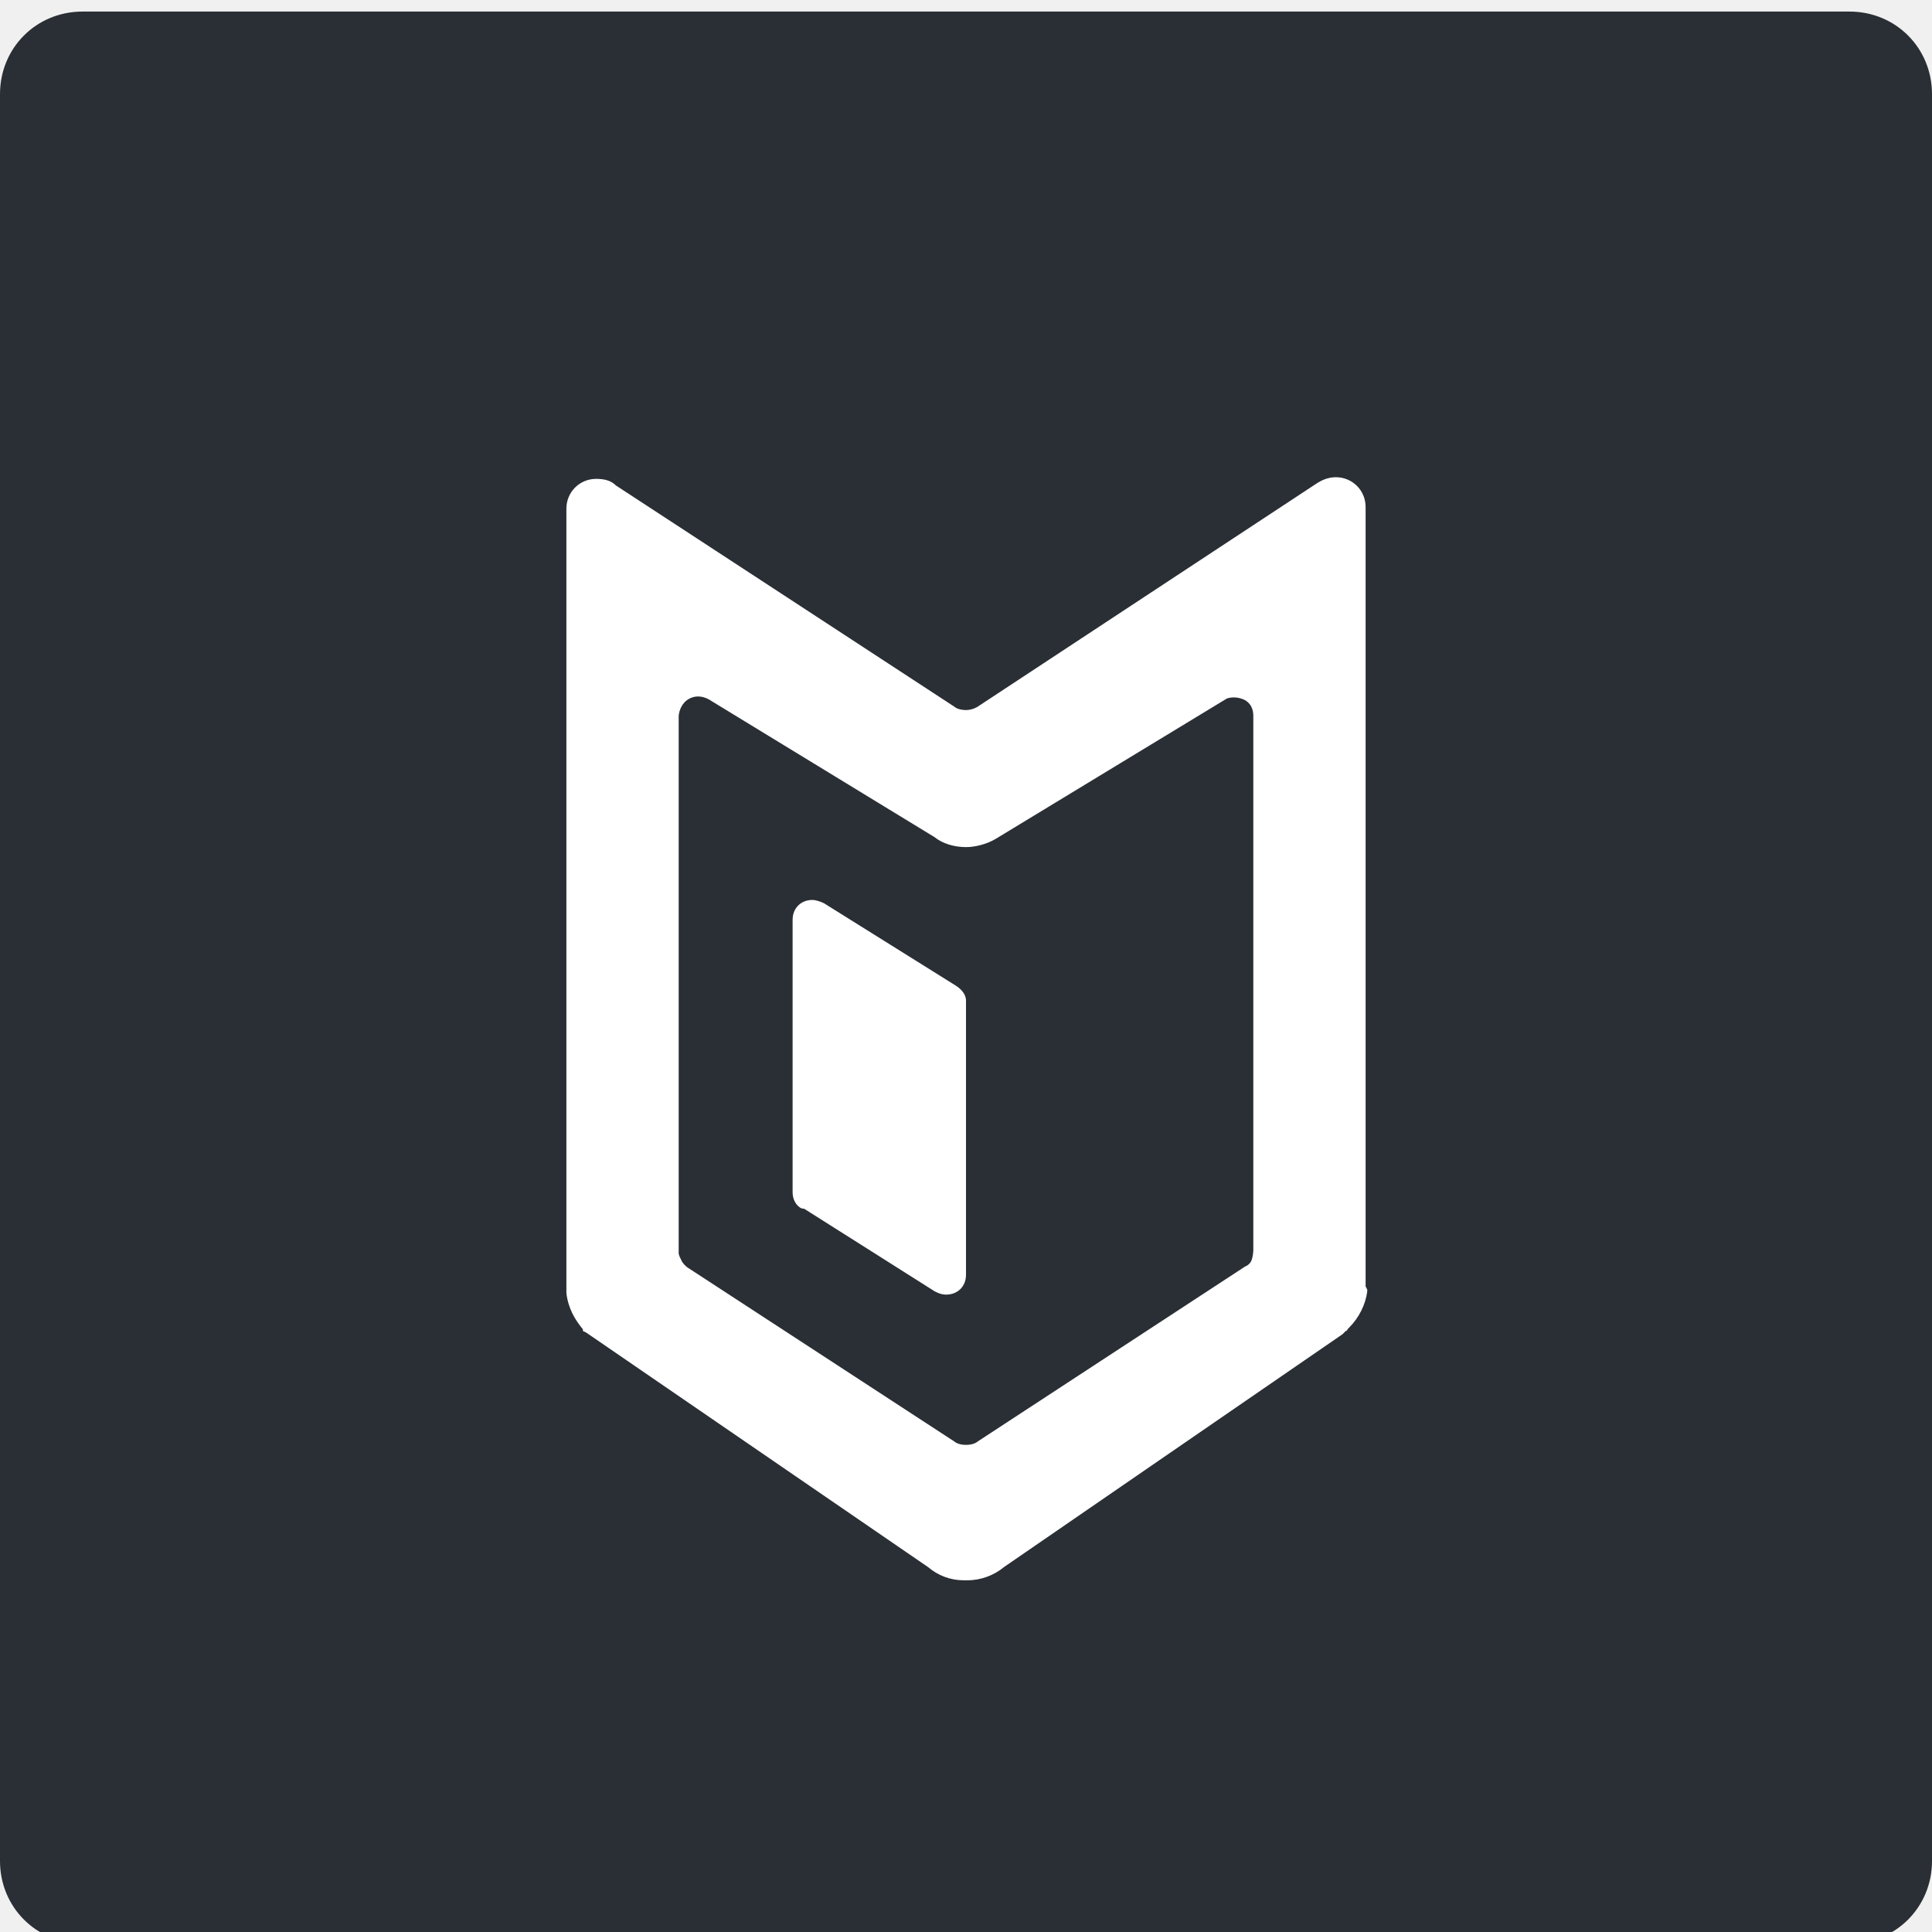
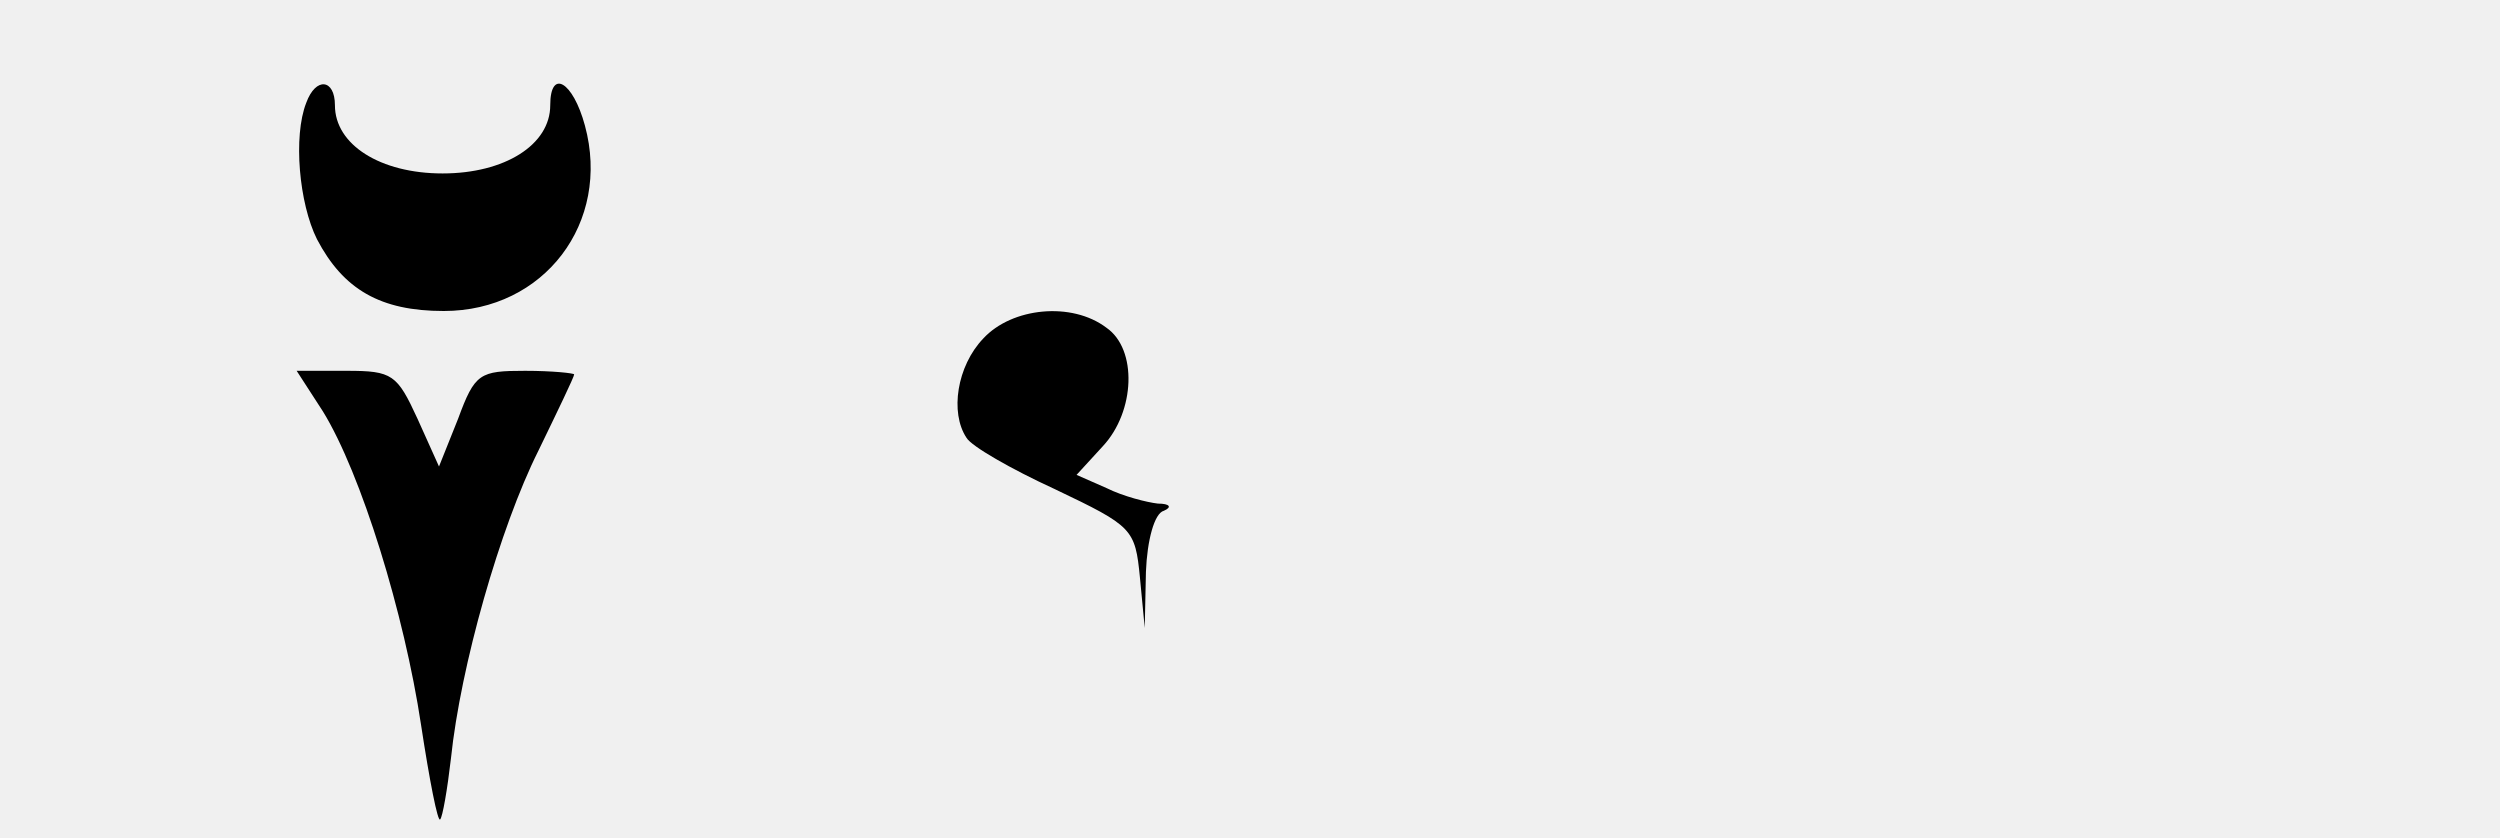
- <svg xmlns="http://www.w3.org/2000/svg" version="1.1" id="Layer_1" x="0px" y="0px" viewBox="0 0 117 117" enable-background="new 0 0 117 117" xml:space="preserve">
-   <g>
-     <path fill="#2A2F35" d="M112,117.7H5c-2.8,0-5-2.2-5-5l0-107c0-2.8,2.2-5,5-5h107c2.8,0,5,2.2,5,5v107   C117,115.5,114.8,117.7,112,117.7z" />
-     <g>
-       <path fill="#FFFFFF" d="M82.7,77.9c0-0.2,0-0.3,0-0.5l0-0.1l0-46.6l0,0c0-1-0.8-1.8-1.8-1.8c-0.5,0-0.9,0.2-1.2,0.4L59.2,42.8    c0,0-0.3,0.2-0.7,0.2c-0.5,0-0.7-0.2-0.7-0.2L37.3,29.4c-0.3-0.3-0.7-0.4-1.2-0.4c-1,0-1.8,0.8-1.8,1.8l0,0l0,46.4l0,1l0,0.1    c0.1,0.9,0.5,1.6,1,2.2l0,0.1l0.2,0.1l0,0l20.7,14.2l0,0c0.6,0.5,1.3,0.8,2.2,0.8c0,0,0.1,0,0.1,0c0,0,0.1,0,0.1,0    c0.8,0,1.6-0.3,2.2-0.8l0,0l20.5-14.1c0,0,0.1-0.1,0.1-0.1l0.1-0.1l0,0c0,0,0.1,0,0.1-0.1l0.1-0.1l0,0c0.6-0.6,1-1.4,1.1-2.2l0,0    l0-0.1C82.7,77.9,82.7,77.9,82.7,77.9z M75.9,75.7c0,0,0,0.3-0.1,0.6c-0.1,0.3-0.4,0.4-0.4,0.4L59.2,87.3c0,0-0.2,0.2-0.7,0.2    c-0.5,0-0.7-0.2-0.7-0.2L41.7,76.8c0,0-0.2-0.1-0.4-0.4c-0.1-0.2-0.2-0.4-0.2-0.5V43.4c0-0.2,0.1-0.7,0.5-1c0.7-0.5,1.4,0,1.4,0    l13.6,8.3c0.5,0.4,1.2,0.6,1.9,0.6c0.6,0,1.3-0.2,1.8-0.5l0,0l14-8.5c0.3-0.1,0.7-0.1,1.1,0.1c0.5,0.3,0.5,0.8,0.5,1V75.7z" />
-       <path fill="#FFFFFF" d="M57.9,59.7L57.9,59.7l-8-5c-0.2-0.1-0.5-0.2-0.7-0.2c-0.7,0-1.2,0.5-1.2,1.2l0,0v0c0,0,0,0,0,0s0,0,0,0    v16.5l0,0c0,0.3,0.1,0.6,0.3,0.8c0.1,0.1,0.2,0.2,0.4,0.2l7.9,5c0,0,0,0,0,0l0,0l0,0c0.2,0.1,0.4,0.2,0.7,0.2    c0.7,0,1.2-0.5,1.2-1.2l0,0V60.6l0,0C58.5,60.2,58.2,59.9,57.9,59.7z" />
-     </g>
+ <svg xmlns="http://www.w3.org/2000/svg" version="1.0" width="209pt" height="70pt" viewBox="0 0 209 70" preserveAspectRatio="xMidYMid meet">
+   <g transform="translate(0,70) scale(0.1,-0.1)" fill="#000000" stroke="none">
+     <path d="M256 614 c-11 -28 -6 -84 9 -114 22 -42 53 -60 106 -60 84 0 140 74 118 155 -10 37 -29 48 -29 17 0 -33 -38 -57 -90 -57 -52 0 -90 24 -90 57 0 22 -16 24 -24 2z" />
+     <path d="M822 417 c-22 -23 -28 -62 -14 -83 4 -7 37 -26 74 -43 65 -31 67 -33 71 -74 l4 -42 1 47 c1 26 7 49 15 51 7 3 5 6 -5 6 -9 1 -29 6 -43 13 l-25 11 22 24 c27 29 29 81 3 99 -29 22 -79 17 -103 -9z" />
+     <path d="M270 356 c32 -52 68 -169 82 -262 7 -46 14 -82 16 -79 2 2 6 25 9 51 8 77 41 193 73 257 16 33 30 62 30 64 0 1 -18 3 -41 3 -38 0 -42 -2 -56 -40 l-16 -40 -18 40 c-17 37 -21 40 -59 40 l-42 0 22 -34z" />
  </g>
</svg>
